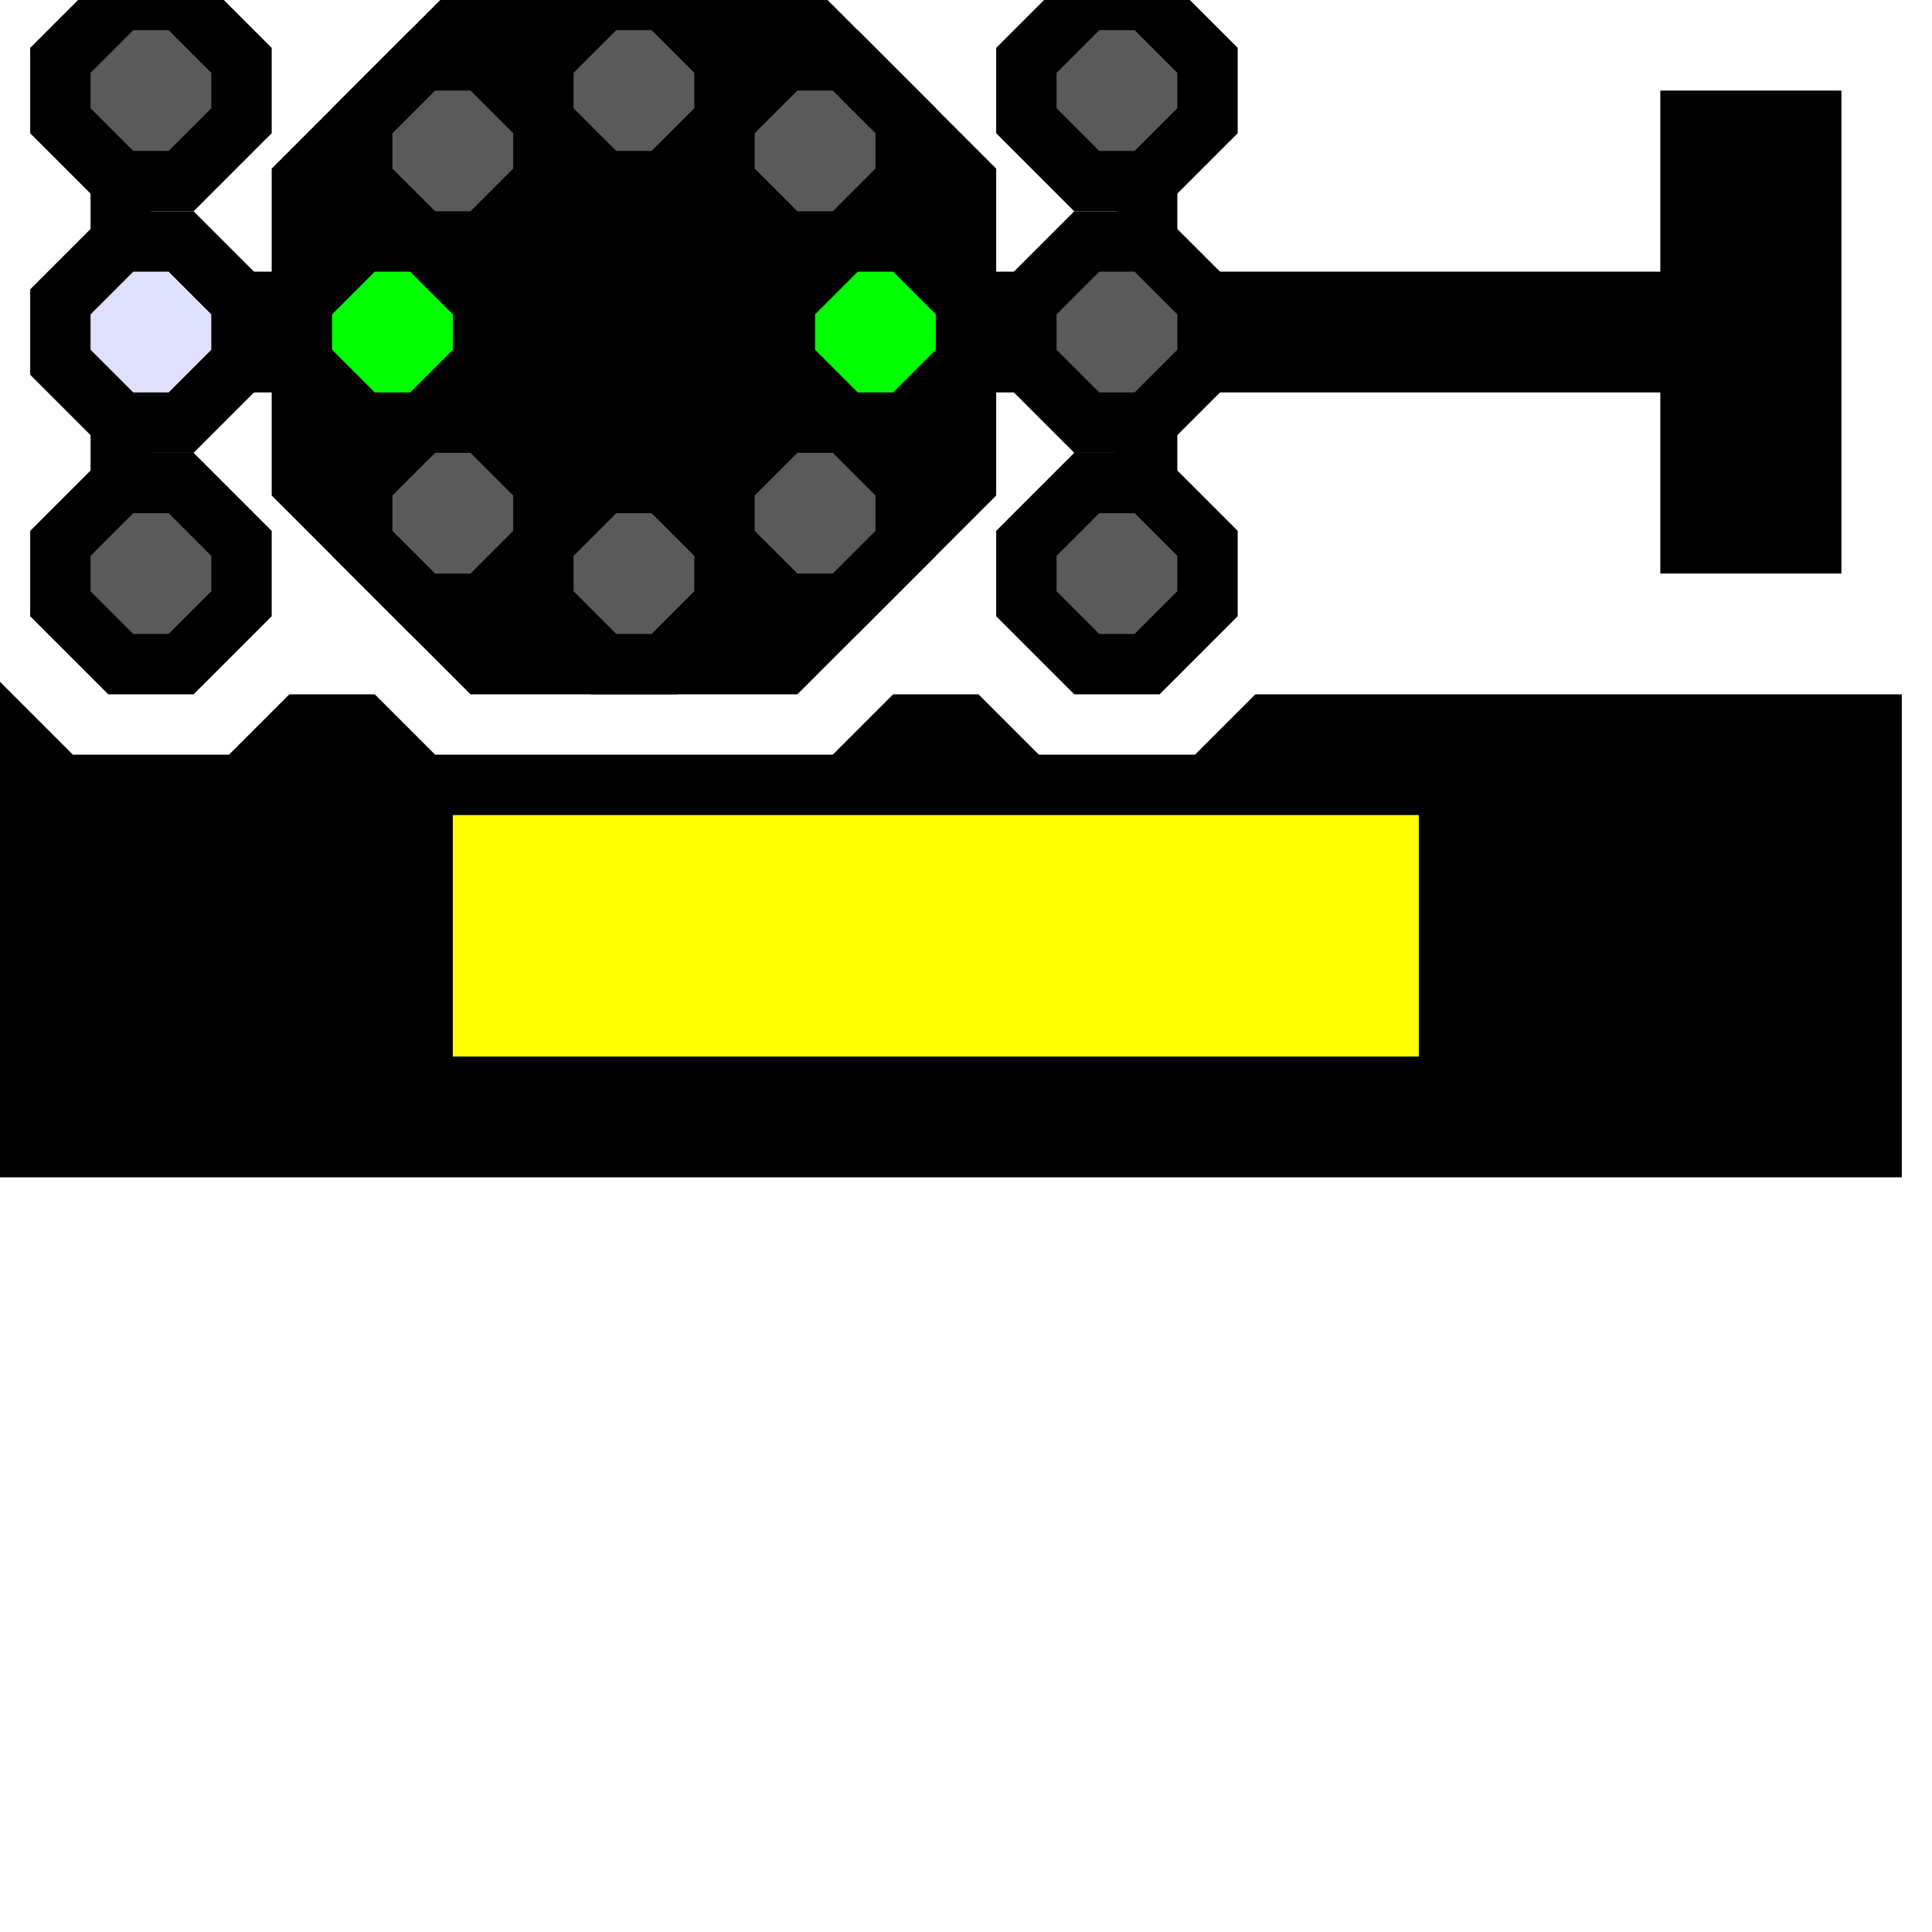
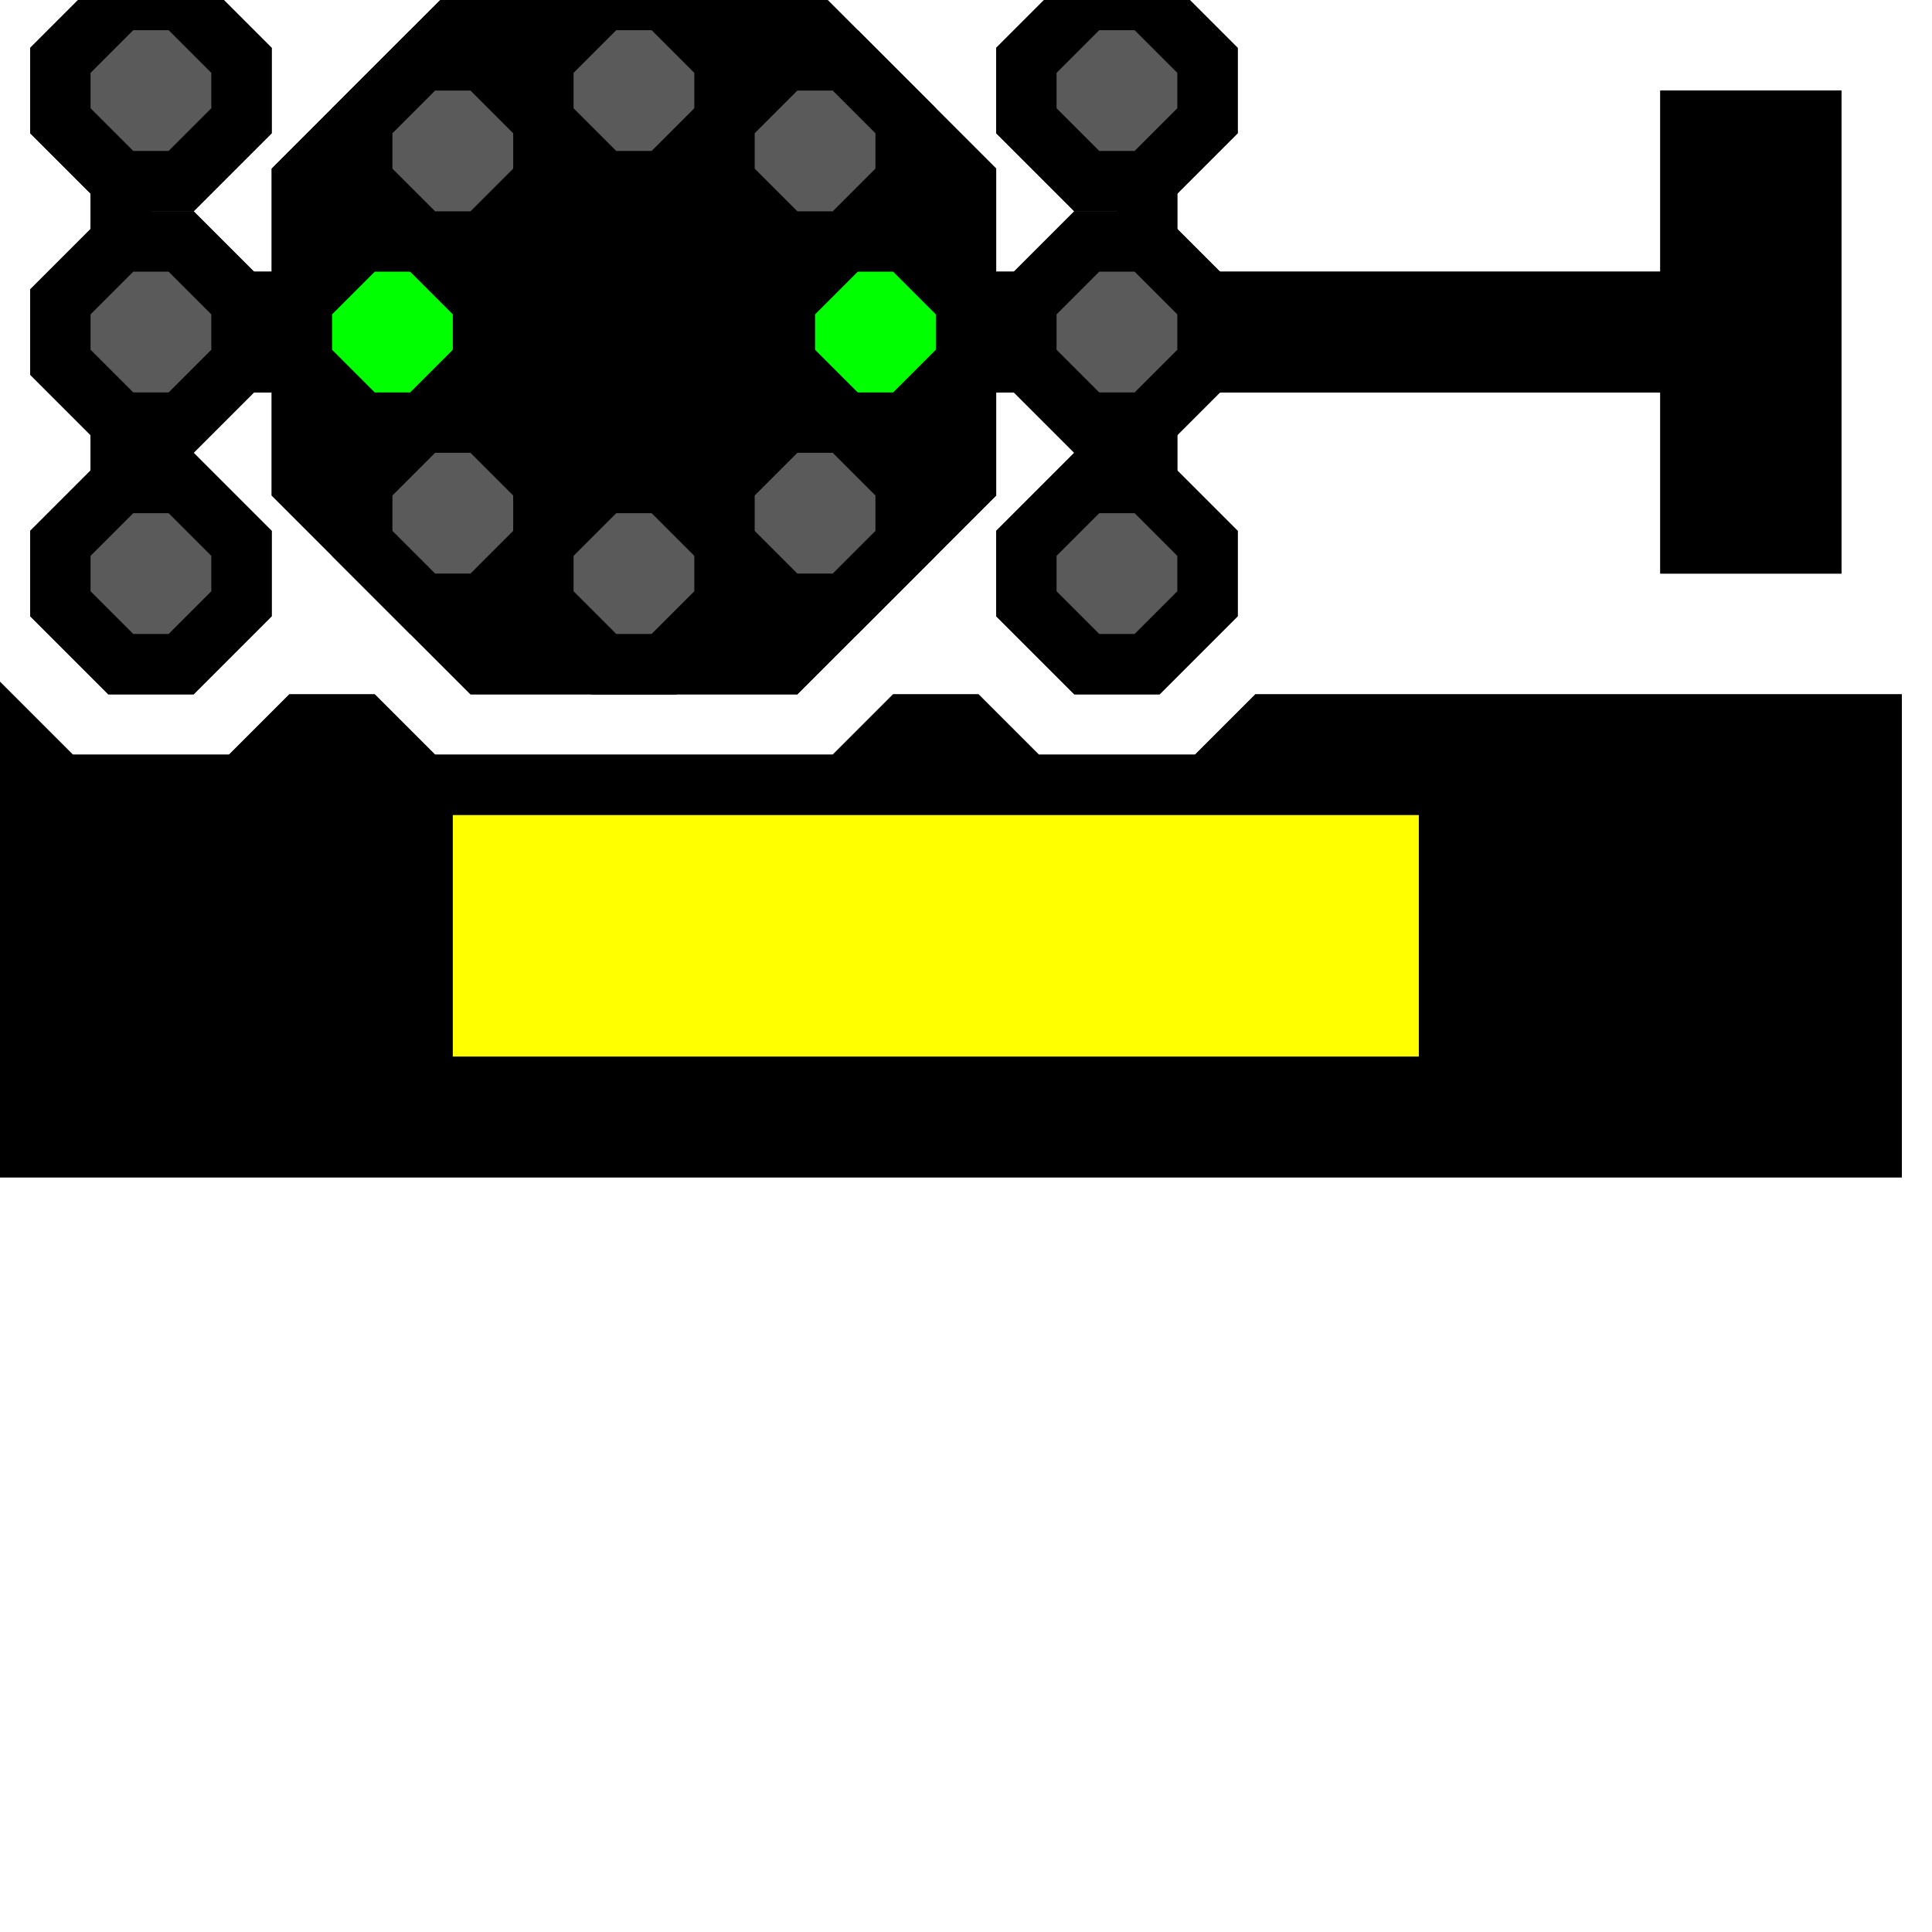
<svg width="32" height="32">
  <g>
    <path stroke="rgb(0,0,0)" fill="rgb(0,0,0)" d="M 0,12 L 1,13 L 4,13 L 5,12 L 6,12 L 7,13 L 14,13 L 15,12 L 16,12 L 17,13 L 20,13 L 21,12 L 31,12 L 31,19 L 0,19 z " />
    <path stroke="rgb(255,255,0)" fill="rgb(255,255,0)" d="M 8,14 L 23,14 L 23,17 L 8,17 z " />
    <path stroke="rgb(0,0,0)" fill="rgb(0,0,0)" d="M 5,6 L 2,6 L 2,11 L 2,0 L 2,5 L 5,5 L 5,3 L 8,0 L 13,0 L 16,3 L 16,5 L 19,5 L 19,0 L 19,5 L 28,5 L 28,2 L 30,2 L 30,9 L 28,9 L 28,6 L 19,6 L 19,11 L 19,6 L 16,6 L 16,8 L 13,11 L 8,11 L 5,8 z " />
    <path stroke="rgb(0,0,0)" fill="rgb(0,255,0)" d="M 6,4 L 7,4 L 8,5 L 8,6 L 7,7 L 6,7 L 5,6 L 5,5 z " />
    <path stroke="rgb(0,0,0)" fill="rgb(0,255,0)" d="M 14,4 L 15,4 L 16,5 L 16,6 L 15,7 L 14,7 L 13,6 L 13,5 z " />
    <path stroke="rgb(0,0,0)" fill="rgb(0,0,0)" d="M 10,4 L 11,4 L 12,5 L 12,6 L 11,7 L 10,7 L 9,6 L 9,5 z " />
    <path stroke="rgb(0,0,0)" fill="rgb(90,90,90)" d="M 10,8 L 11,8 L 12,9 L 12,10 L 11,11 L 10,11 L 9,10 L 9,9 z " />
    <path stroke="rgb(0,0,0)" fill="rgb(90,90,90)" d="M 10,0 L 11,0 L 12,1 L 12,2 L 11,3 L 10,3 L 9,2 L 9,1 z " />
    <path stroke="rgb(0,0,0)" fill="rgb(90,90,90)" d="M 7,1 L 8,1 L 9,2 L 9,3 L 8,4 L 7,4 L 6,3 L 6,2 z " />
    <path stroke="rgb(0,0,0)" fill="rgb(90,90,90)" d="M 13,1 L 14,1 L 15,2 L 15,3 L 14,4 L 13,4 L 12,3 L 12,2 z " />
    <path stroke="rgb(0,0,0)" fill="rgb(90,90,90)" d="M 13,7 L 14,7 L 15,8 L 15,9 L 14,10 L 13,10 L 12,9 L 12,8 z " />
    <path stroke="rgb(0,0,0)" fill="rgb(90,90,90)" d="M 7,7 L 8,7 L 9,8 L 9,9 L 8,10 L 7,10 L 6,9 L 6,8 z " />
-     <path stroke="rgb(0,0,0)" fill="rgb(224,224,255)" d="M 2,4 L 3,4 L 4,5 L 4,6 L 3,7 L 2,7 L 1,6 L 1,5 z " />
+     <path stroke="rgb(0,0,0)" fill="rgb(90,90,90)" d="M 2,4 L 3,4 L 4,5 L 4,6 L 3,7 L 2,7 L 1,6 L 1,5 z " />
+     <path stroke="rgb(0,0,0)" fill="rgb(224,224,255)" d="M 2,8 L 3,8 L 4,9 L 4,10 L 3,11 L 2,11 L 1,10 L 1,9 z " />
+     <path stroke="rgb(0,0,0)" fill="rgb(90,90,90)" d="M 2,0 L 3,0 L 4,1 L 4,2 L 3,3 L 2,3 L 1,2 L 1,1 z " />
+     <path stroke="rgb(0,0,0)" fill="rgb(90,90,90)" d="M 18,0 L 19,0 L 20,1 L 20,2 L 19,3 L 18,3 L 17,2 L 17,1 z " />
+     <path stroke="rgb(0,0,0)" fill="rgb(90,90,90)" d="M 18,4 L 19,4 L 20,5 L 20,6 L 19,7 L 18,7 L 17,6 L 17,5 z " />
+     <path stroke="rgb(0,0,0)" fill="rgb(90,90,90)" d="M 18,8 L 19,8 L 20,9 L 20,10 L 19,11 L 18,11 L 17,10 L 17,9 z " />
+   </g>
+   <g>
+     <path stroke="rgb(0,0,0)" fill="rgb(0,0,0)" d="M 0,12 L 1,13 L 4,13 L 5,12 L 6,12 L 7,13 L 14,13 L 15,12 L 16,12 L 17,13 L 20,13 L 21,12 L 31,12 L 31,19 L 0,19 z " />
+     <path stroke="rgb(255,255,0)" fill="rgb(255,255,0)" d="M 8,14 L 23,14 L 23,17 L 8,17 z " />
+     <path stroke="rgb(0,0,0)" fill="rgb(0,0,0)" d="M 5,6 L 2,6 L 2,11 L 2,0 L 2,5 L 5,5 L 5,3 L 8,0 L 13,0 L 16,3 L 16,5 L 19,5 L 19,0 L 19,5 L 28,5 L 28,2 L 30,2 L 30,9 L 28,9 L 28,6 L 19,6 L 19,11 L 19,6 L 16,6 L 16,8 L 13,11 L 8,11 L 5,8 z " />
+     <path stroke="rgb(0,0,0)" fill="rgb(0,255,0)" d="M 6,4 L 7,4 L 8,5 L 8,6 L 7,7 L 6,7 L 5,6 L 5,5 z " />
+     <path stroke="rgb(0,0,0)" fill="rgb(0,255,0)" d="M 14,4 L 15,4 L 16,5 L 16,6 L 15,7 L 14,7 L 13,6 L 13,5 z " />
+     <path stroke="rgb(0,0,0)" fill="rgb(0,0,0)" d="M 10,4 L 11,4 L 12,5 L 12,6 L 11,7 L 10,7 L 9,6 L 9,5 z " />
+     <path stroke="rgb(0,0,0)" fill="rgb(90,90,90)" d="M 10,8 L 11,8 L 12,9 L 12,10 L 11,11 L 10,11 L 9,10 L 9,9 z " />
+     <path stroke="rgb(0,0,0)" fill="rgb(90,90,90)" d="M 10,0 L 11,0 L 12,1 L 12,2 L 11,3 L 10,3 L 9,2 L 9,1 z " />
+     <path stroke="rgb(0,0,0)" fill="rgb(90,90,90)" d="M 7,1 L 8,1 L 9,2 L 9,3 L 8,4 L 7,4 L 6,3 L 6,2 z " />
+     <path stroke="rgb(0,0,0)" fill="rgb(90,90,90)" d="M 13,1 L 14,1 L 15,2 L 15,3 L 14,4 L 13,4 L 12,3 L 12,2 z " />
+     <path stroke="rgb(0,0,0)" fill="rgb(90,90,90)" d="M 13,7 L 14,7 L 15,8 L 15,9 L 14,10 L 13,10 L 12,9 L 12,8 z " />
+     <path stroke="rgb(0,0,0)" fill="rgb(90,90,90)" d="M 7,7 L 8,7 L 9,8 L 9,9 L 8,10 L 7,10 L 6,9 L 6,8 z " />
+     <path stroke="rgb(0,0,0)" fill="rgb(90,90,90)" d="M 2,4 L 3,4 L 4,5 L 4,6 L 3,7 L 2,7 L 1,6 L 1,5 z " />
    <path stroke="rgb(0,0,0)" fill="rgb(90,90,90)" d="M 2,8 L 3,8 L 4,9 L 4,10 L 3,11 L 2,11 L 1,10 L 1,9 z " />
    <path stroke="rgb(0,0,0)" fill="rgb(90,90,90)" d="M 2,0 L 3,0 L 4,1 L 4,2 L 3,3 L 2,3 L 1,2 L 1,1 z " />
    <path stroke="rgb(0,0,0)" fill="rgb(90,90,90)" d="M 18,0 L 19,0 L 20,1 L 20,2 L 19,3 L 18,3 L 17,2 L 17,1 z " />
    <path stroke="rgb(0,0,0)" fill="rgb(90,90,90)" d="M 18,4 L 19,4 L 20,5 L 20,6 L 19,7 L 18,7 L 17,6 L 17,5 z " />
    <path stroke="rgb(0,0,0)" fill="rgb(90,90,90)" d="M 18,8 L 19,8 L 20,9 L 20,10 L 19,11 L 18,11 L 17,10 L 17,9 z " />
  </g>
</svg>
